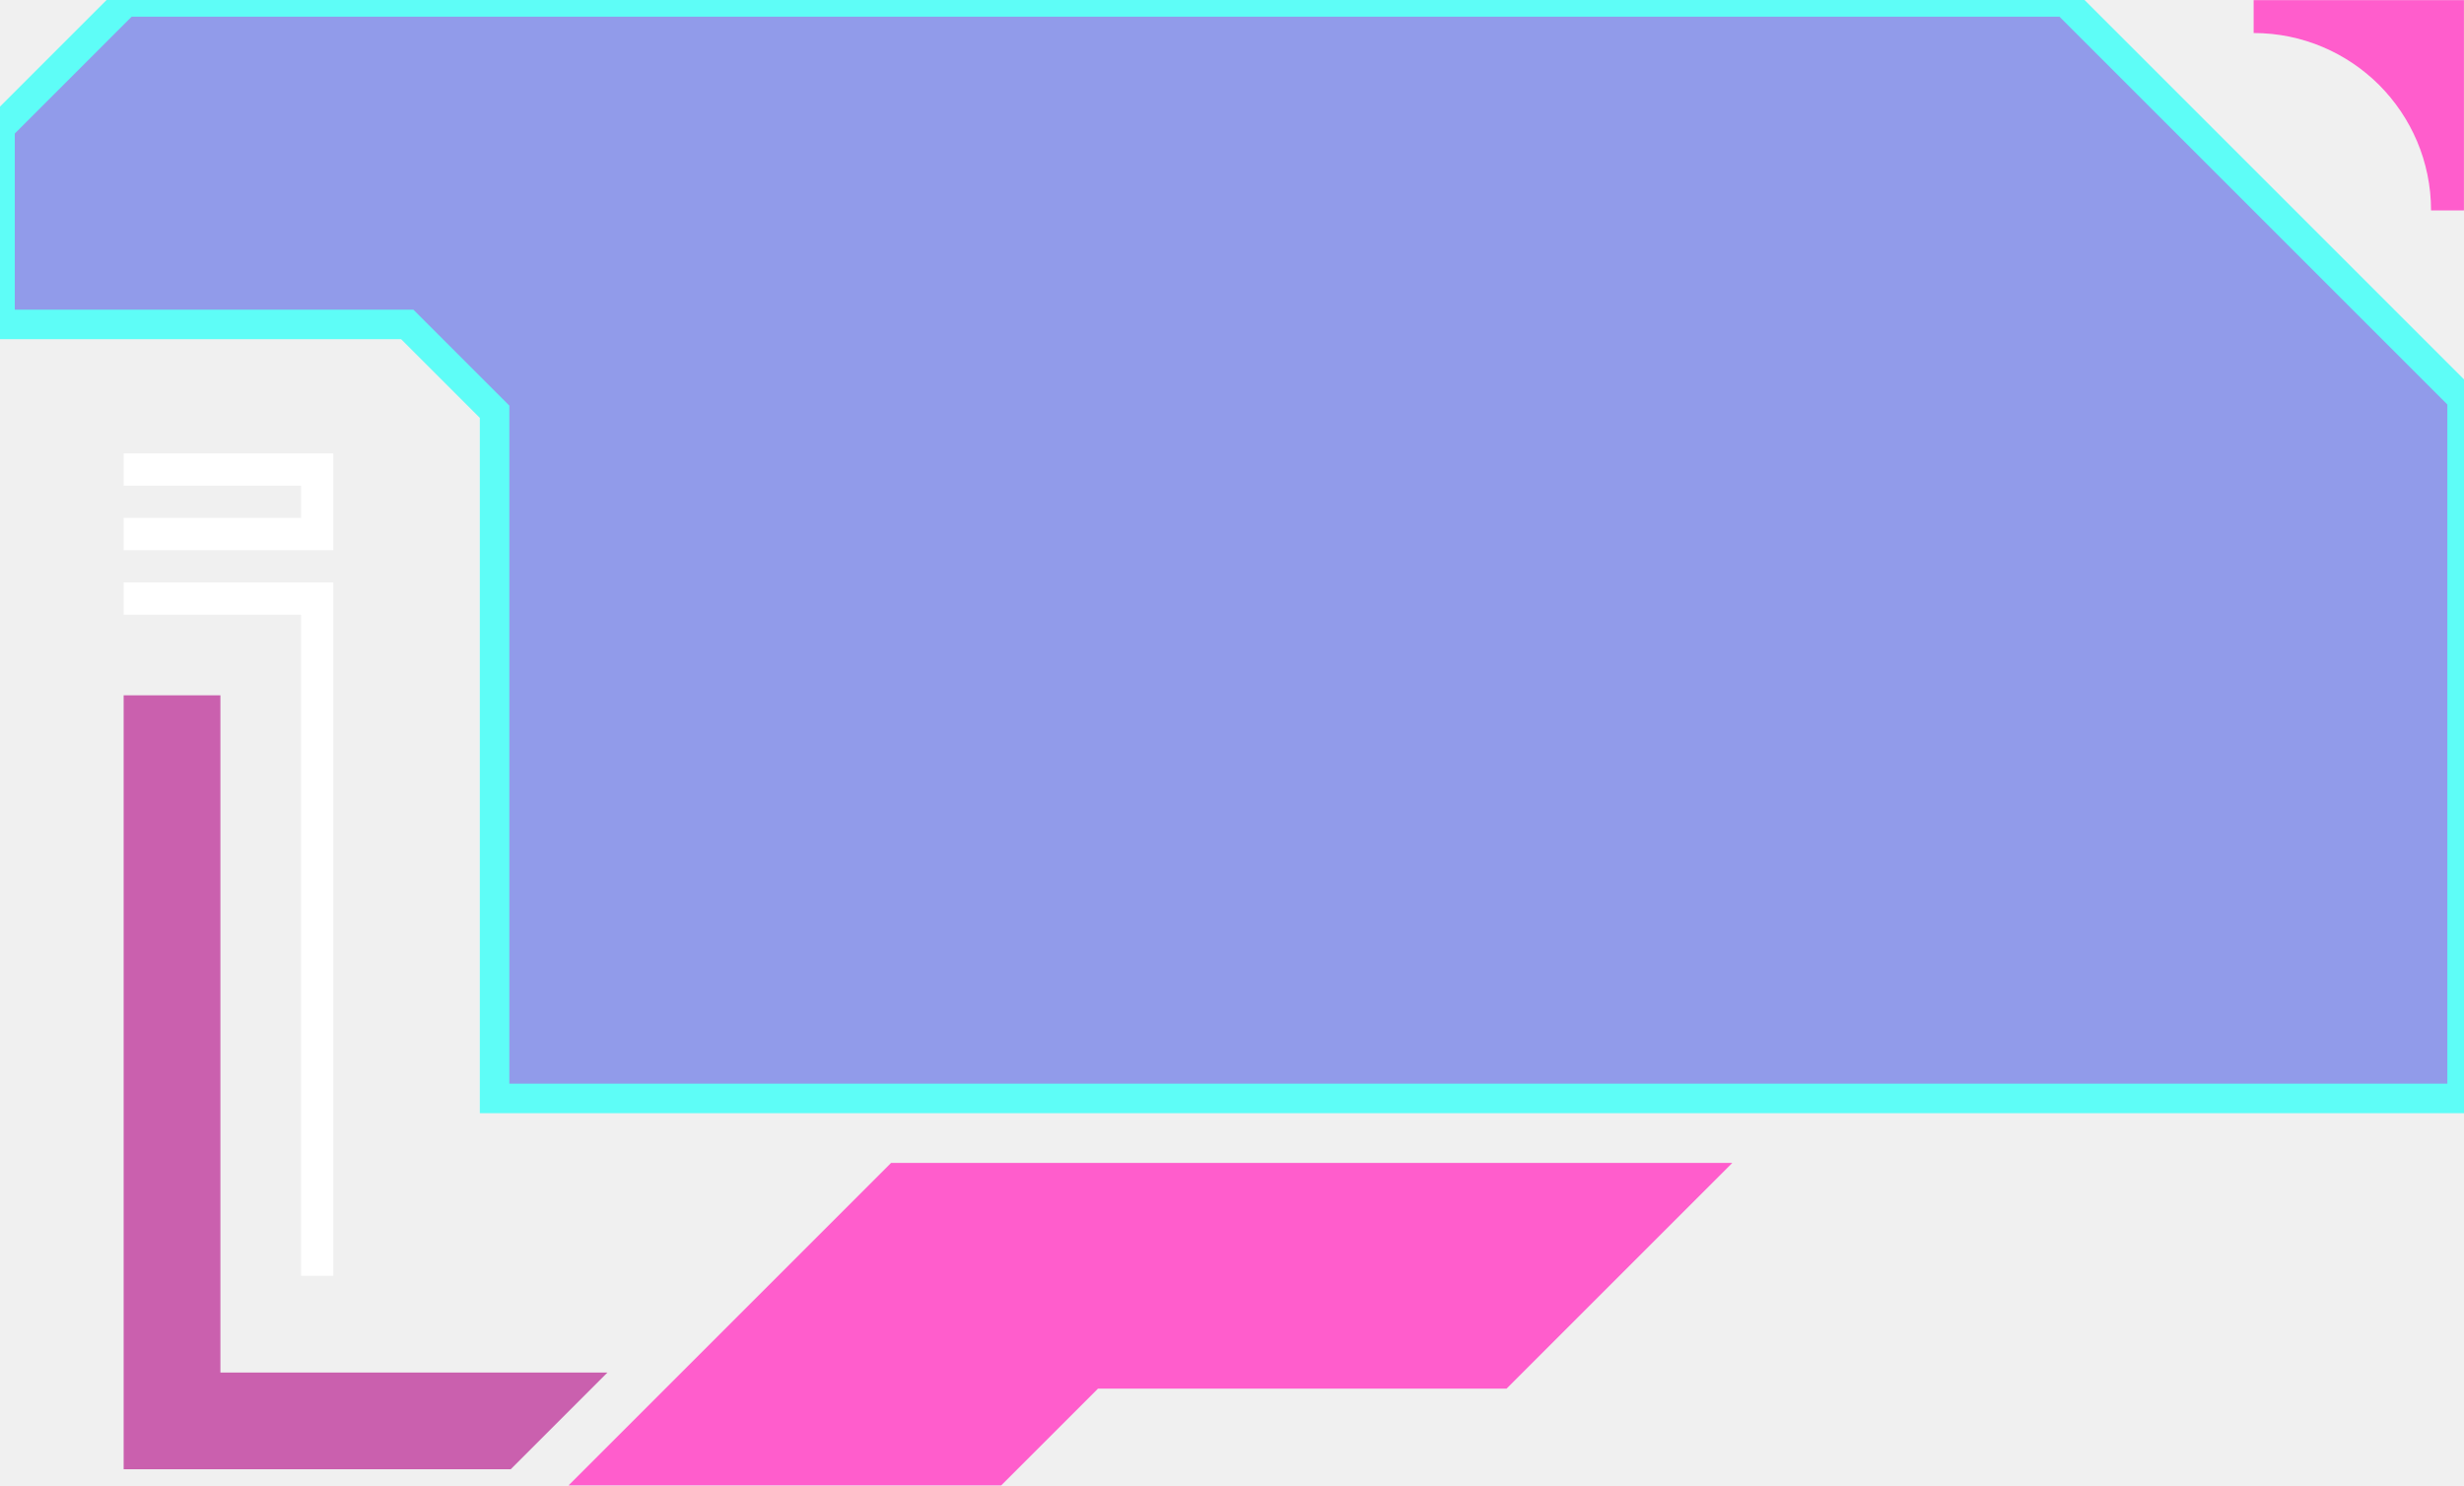
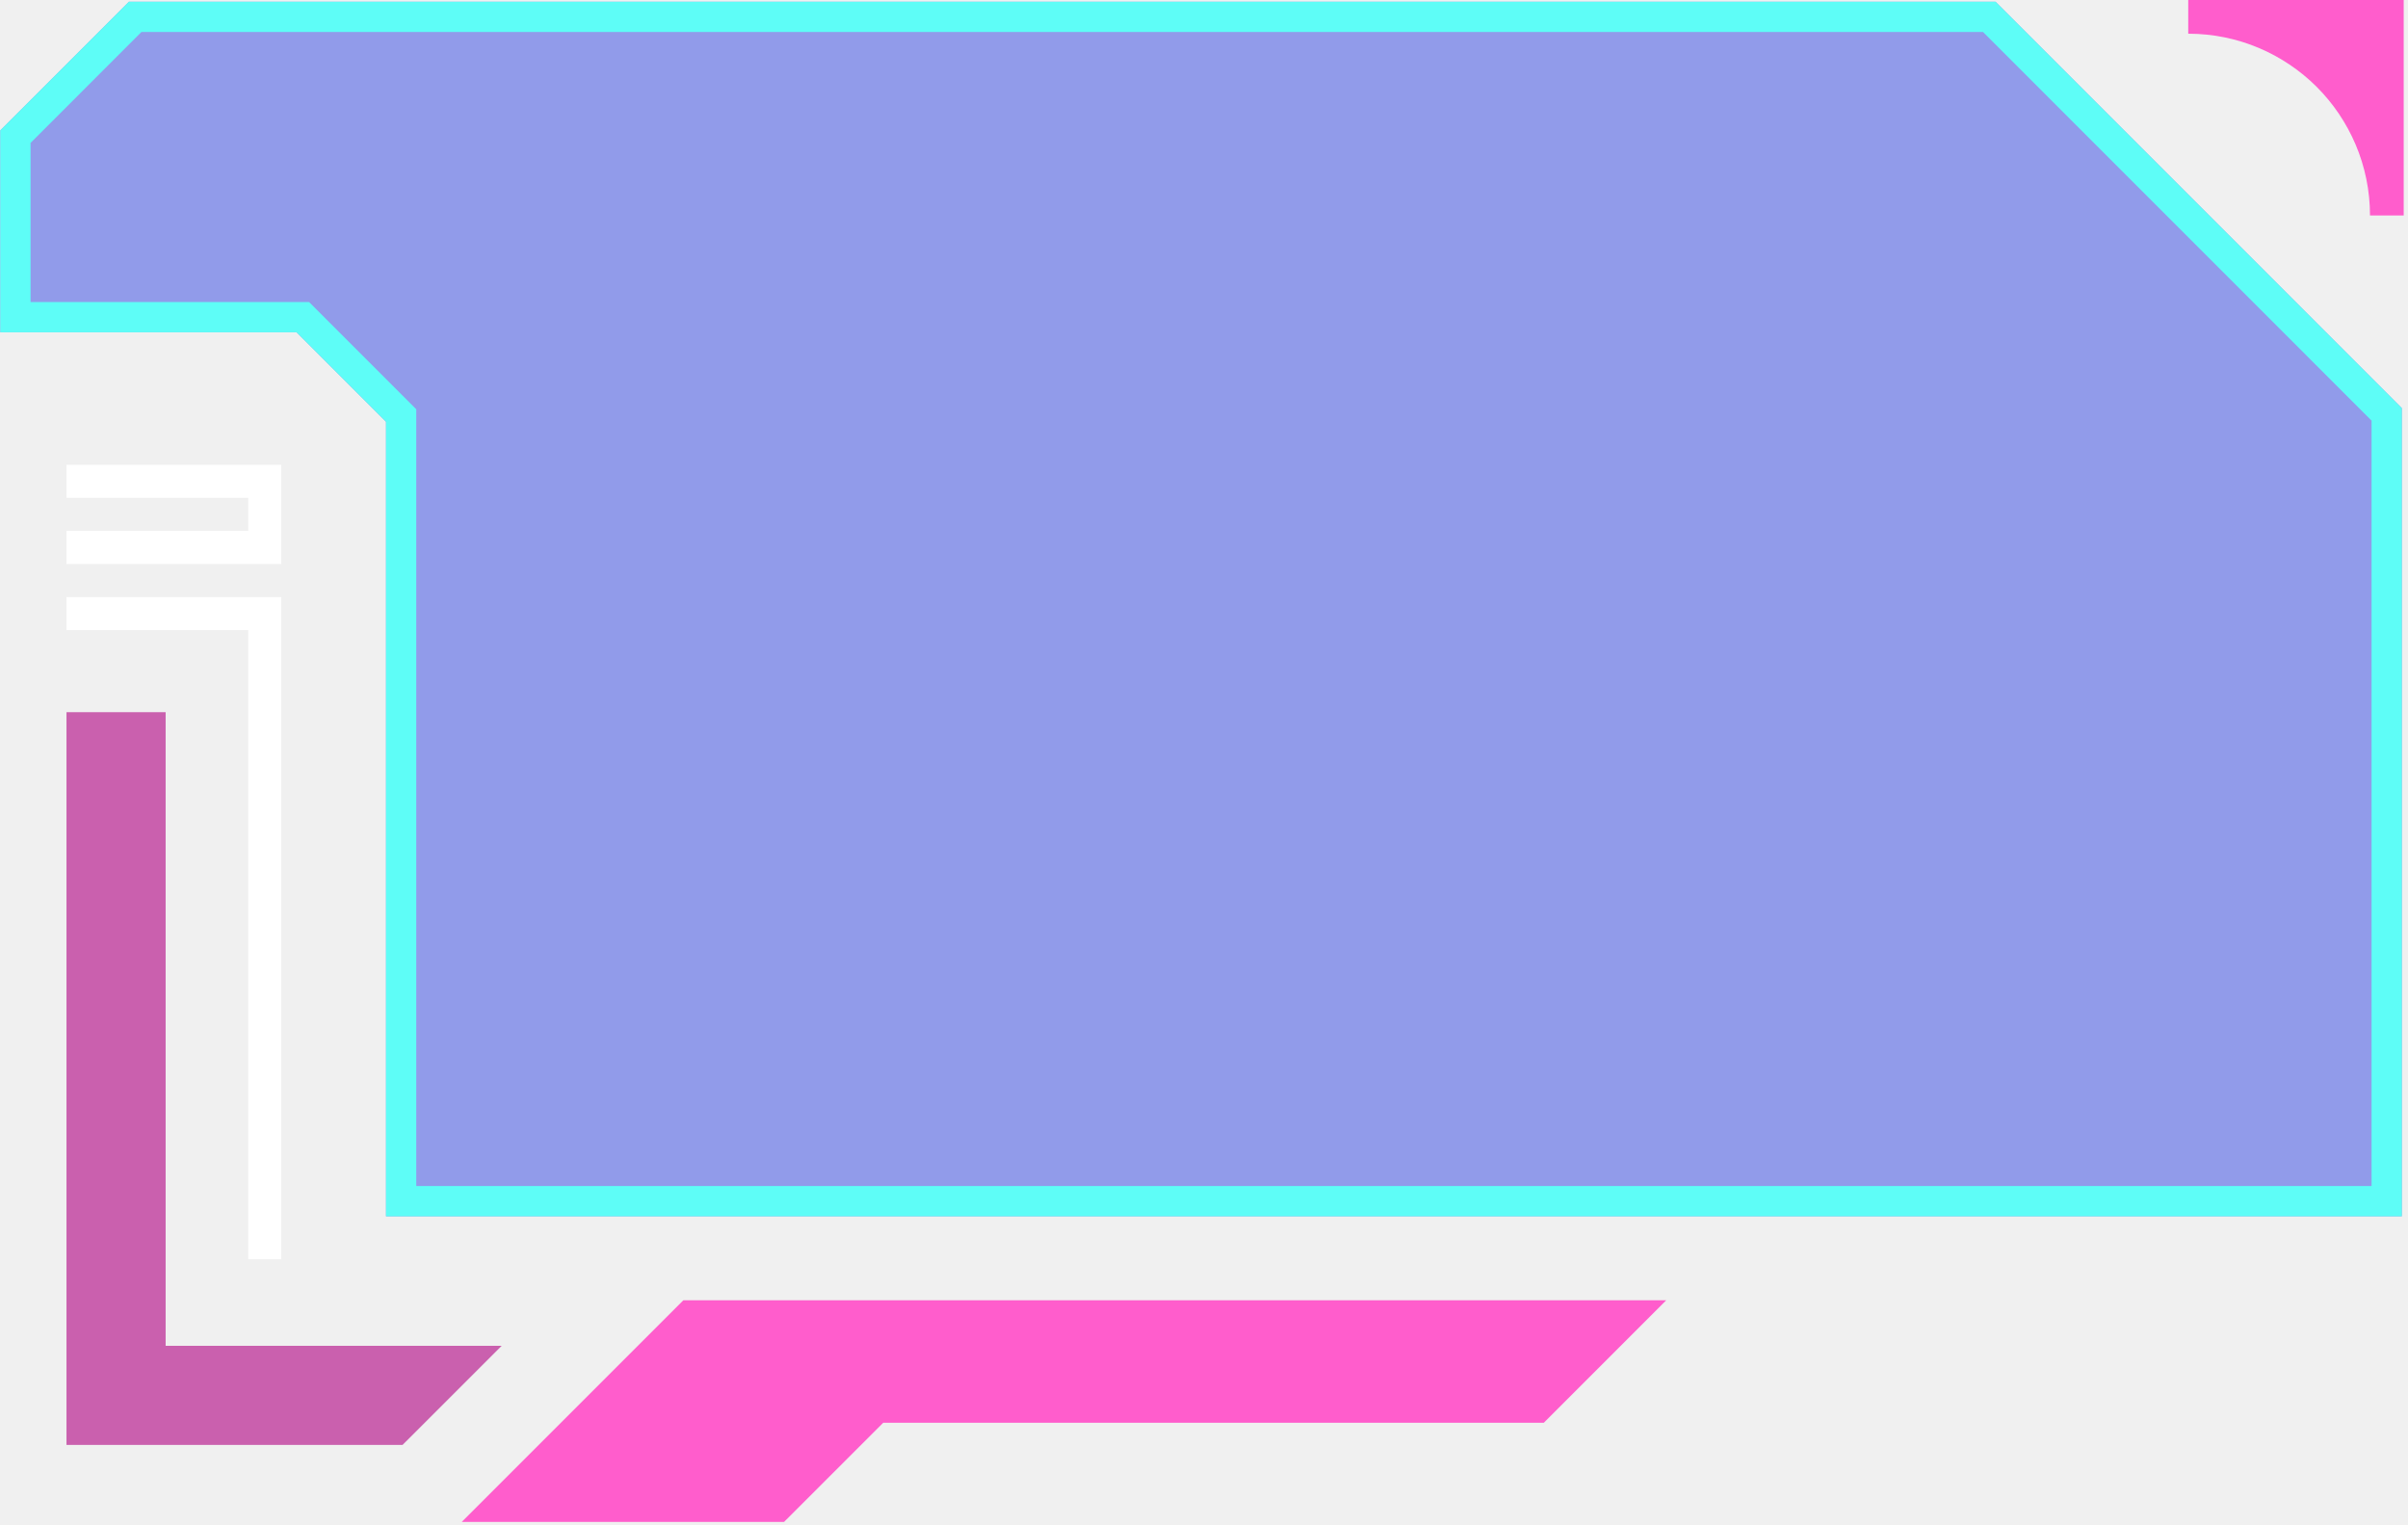
- <svg xmlns="http://www.w3.org/2000/svg" version="1.1" id="Слой_1" x="0px" y="0px" viewBox="231 1538.87 417.25 251.62" xml:space="preserve">
-   <defs>
-     <style type="text/css">
-       .color1 {fill:#ff5dcc}
- 	  .color2 {fill:#ffffff}
- 	  .color3 {fill:#ffacdb;}
- 	  .color4 {fill:#ca60ae}
- 	  .panel {
- 	  	stroke:#5efdf7;
- 		stroke-width:5px;
- 		fill:#5f6ee7;
- 		fill-opacity:0.65;
- 		}
-     </style>
-   </defs>
-   <g id="box-tab">
-     <g>
-       <g>
-         <polygon class="color4" points="333.868,1771.335 317.482,1787.721 251.939,1787.721 251.939,1656.634 268.324,1656.634      268.324,1771.335    " />
-       </g>
+ <svg xmlns="http://www.w3.org/2000/svg" clip-rule="evenodd" fill-rule="evenodd" stroke-linejoin="round" stroke-miterlimit="2" version="1.1" viewBox="0 0 398 252" xml:space="preserve">
+   <g transform="translate(-250.95 -1538.9)">
+     <path d="m333.87 1761.3-16.386 16.38h-55.543v-121.09h16.385v104.71h55.544z" fill="#ca60ae" fill-rule="nonzero" />
+     <path d="m380.54 1790.4h-53.267l36.62-36.62h162.45l-20.233 20.24h-109.18l-16.387 16.38z" fill="#ff5dcc" fill-rule="nonzero" />
+     <g transform="translate(10)">
+       <path d="m287.44 1747h-5.462v-103.97h-30.04v-5.46h35.502v109.43z" fill="#fff" fill-rule="nonzero" />
    </g>
-     <g>
-       <path class="color1" d="M 400.542 1790.452 L 327.275 1790.452 L 381.895 1735.832 L 524.347 1735.832 L 486.114 1774.066 L 416.929 1774.066 L 400.542 1790.452 Z" />
+     <g transform="translate(10)">
+       <path d="m287.44 1632.1h-35.502v-5.47h30.04v-5.46h-30.04v-5.46h35.502v16.39z" fill="#fff" fill-rule="nonzero" />
    </g>
-     <g>
-       <polygon class="color2" points="287.441,1754.949 281.979,1754.949 281.979,1642.979 251.939,1642.979 251.939,1637.517     287.441,1637.517   " />
-     </g>
-     <g>
-       <polygon class="color2" points="287.441,1632.055 251.939,1632.055 251.939,1626.593 281.979,1626.593 281.979,1621.131     251.939,1621.131 251.939,1615.669 287.441,1615.669   " />
-     </g>
-     <g>
-       <g>
-         <path class="color1" d="M648.24,1538.892v35.612h-5.571c0-8.284-3.368-15.804-8.794-21.247     c-5.444-5.426-12.963-8.794-21.247-8.794v-5.571H648.24z" />
-       </g>
-     </g>
-     <g>
-       <path class="panel" d="M 647.931 1724.908 L 314.751 1724.908 L 314.751 1608.606 L 299.965 1593.821 L 231.001 1593.821 L 231.001 1560.454 L 252.253 1539.201 L 580.787 1539.201 L 647.931 1606.345 L 647.931 1724.908 Z" />
-     </g>
+     <path d="m648.24 1538.9v35.61h-5.571c0-8.28-3.368-15.8-8.794-21.24-5.444-5.43-12.963-8.8-21.247-8.8v-5.57h35.612z" fill="#ff5dcc" fill-rule="nonzero" />
+     <path d="m647.93 1739.9h-333.18v-131.3l-14.786-14.79h-48.964v-33.37l21.252-21.25h308.53l67.144 67.15v133.56z" fill="#5f6ee7" fill-opacity=".65" fill-rule="nonzero" />
+     <path d="m647.93 1739.9h-333.18v-131.3l-14.786-14.79h-48.964v-33.37l21.252-21.25h308.53l67.144 67.15v133.56zm-5-5h-323.18v-128.37l-17.715-17.72h-46.035v-26.29s18.323-18.33 18.323-18.33h304.39s64.215 64.22 64.215 64.22v126.49z" fill="#5efdf7" />
  </g>
</svg>
